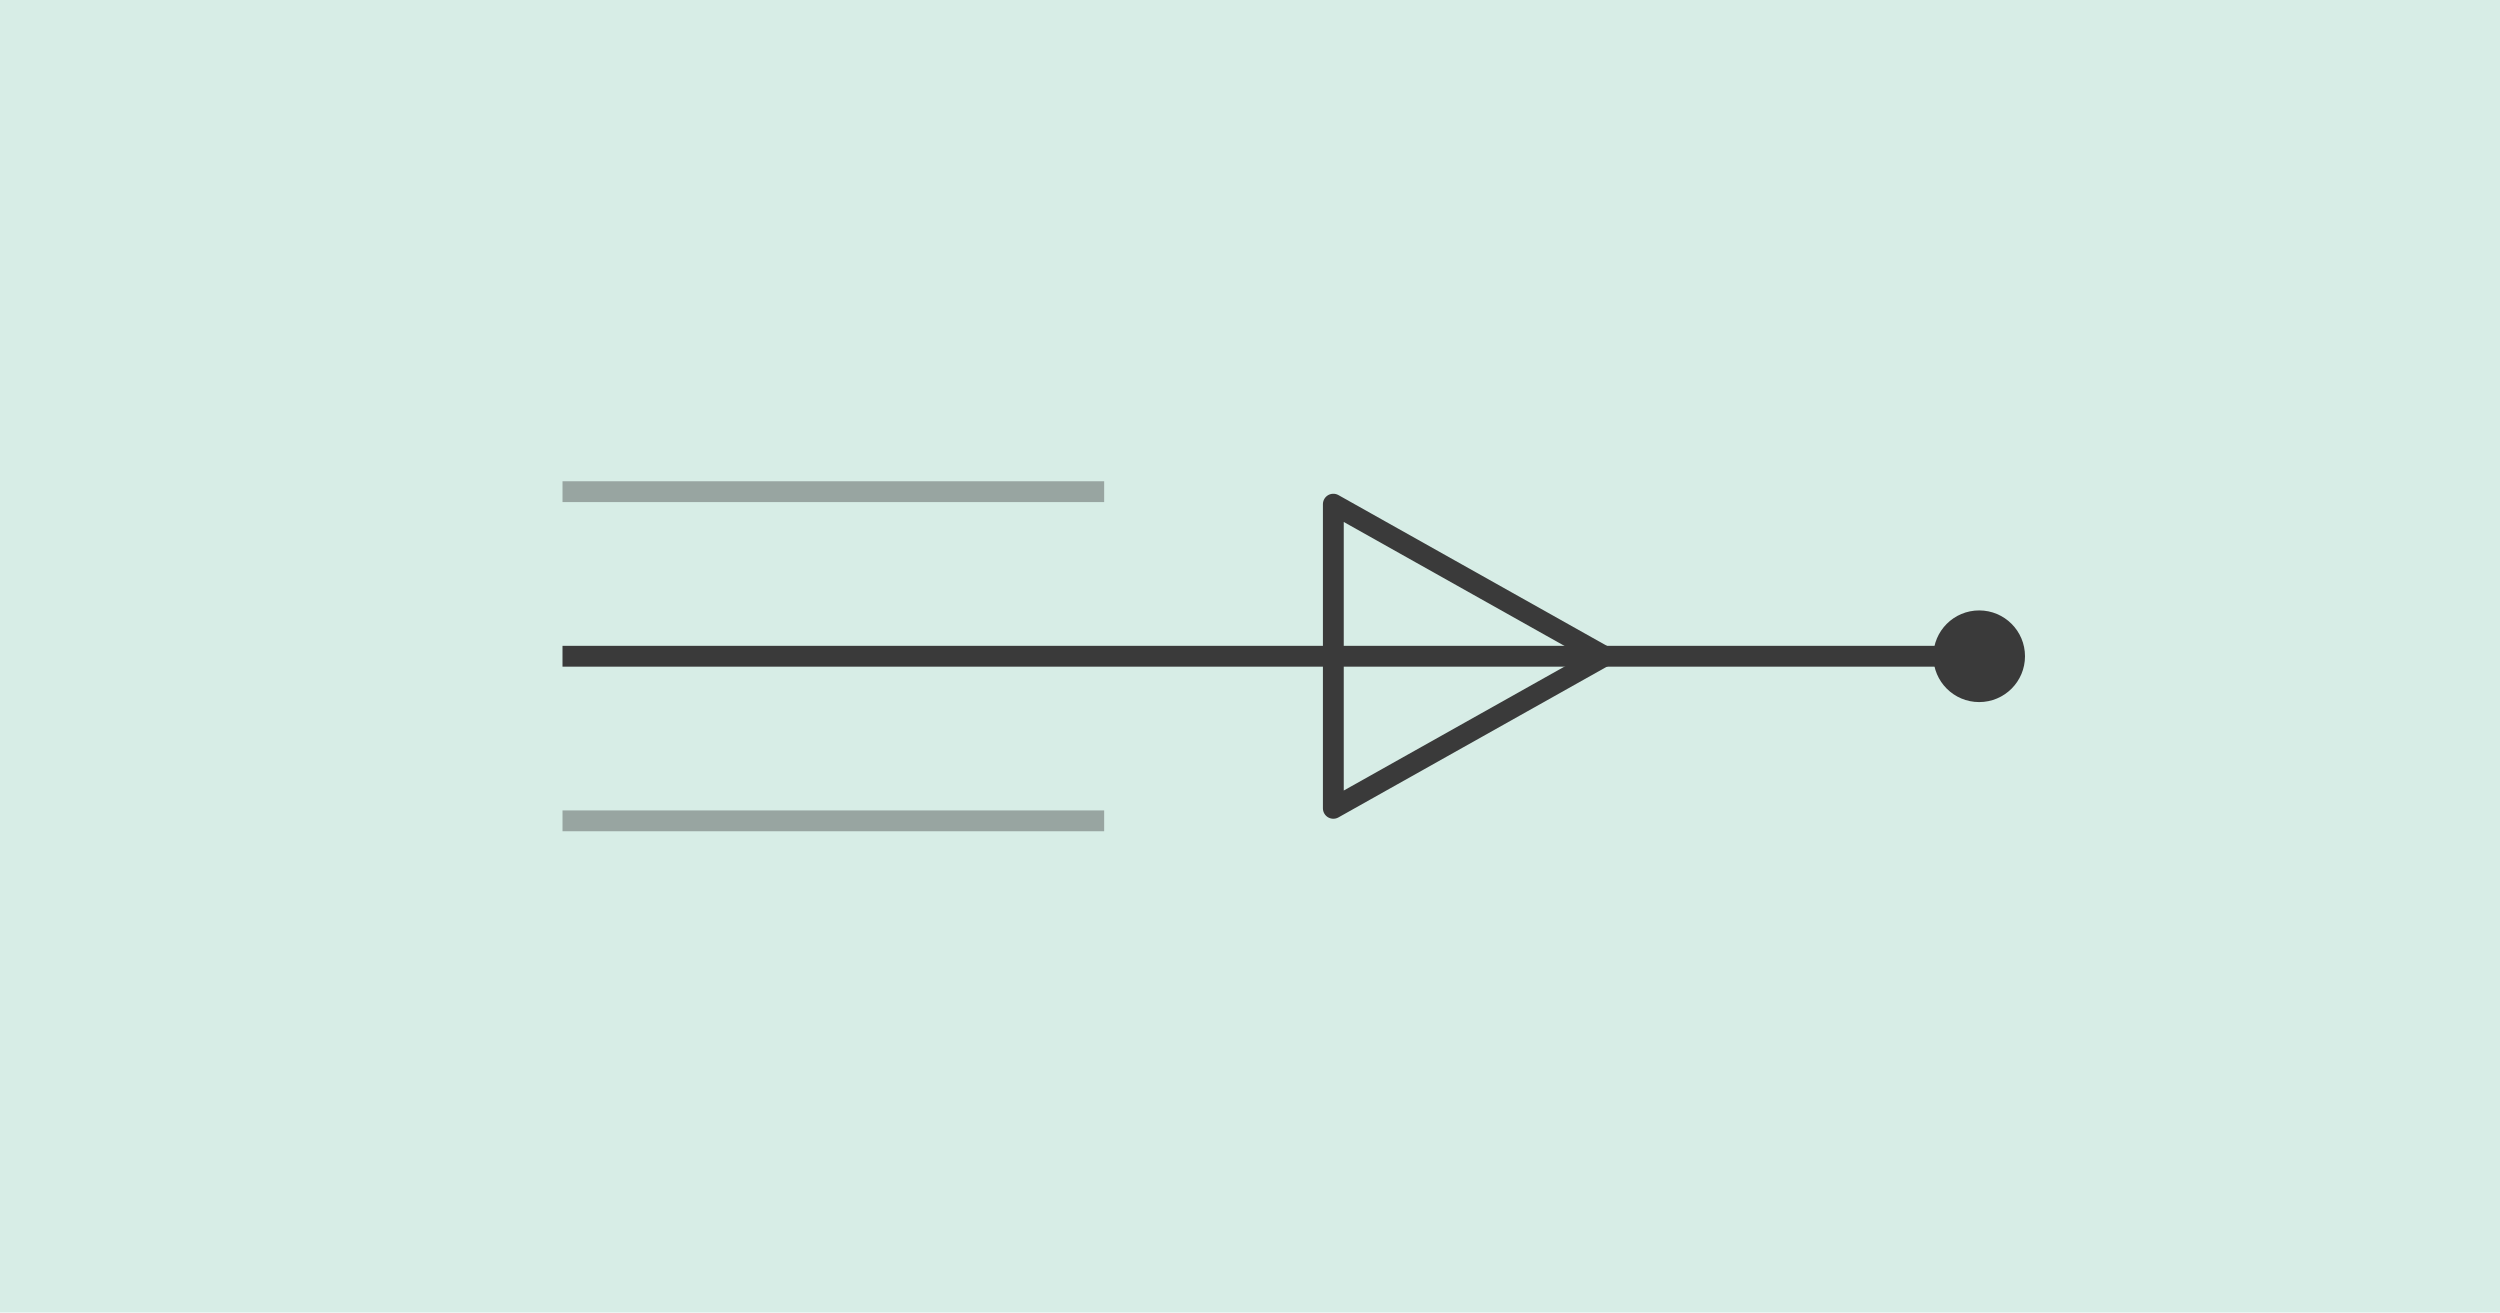
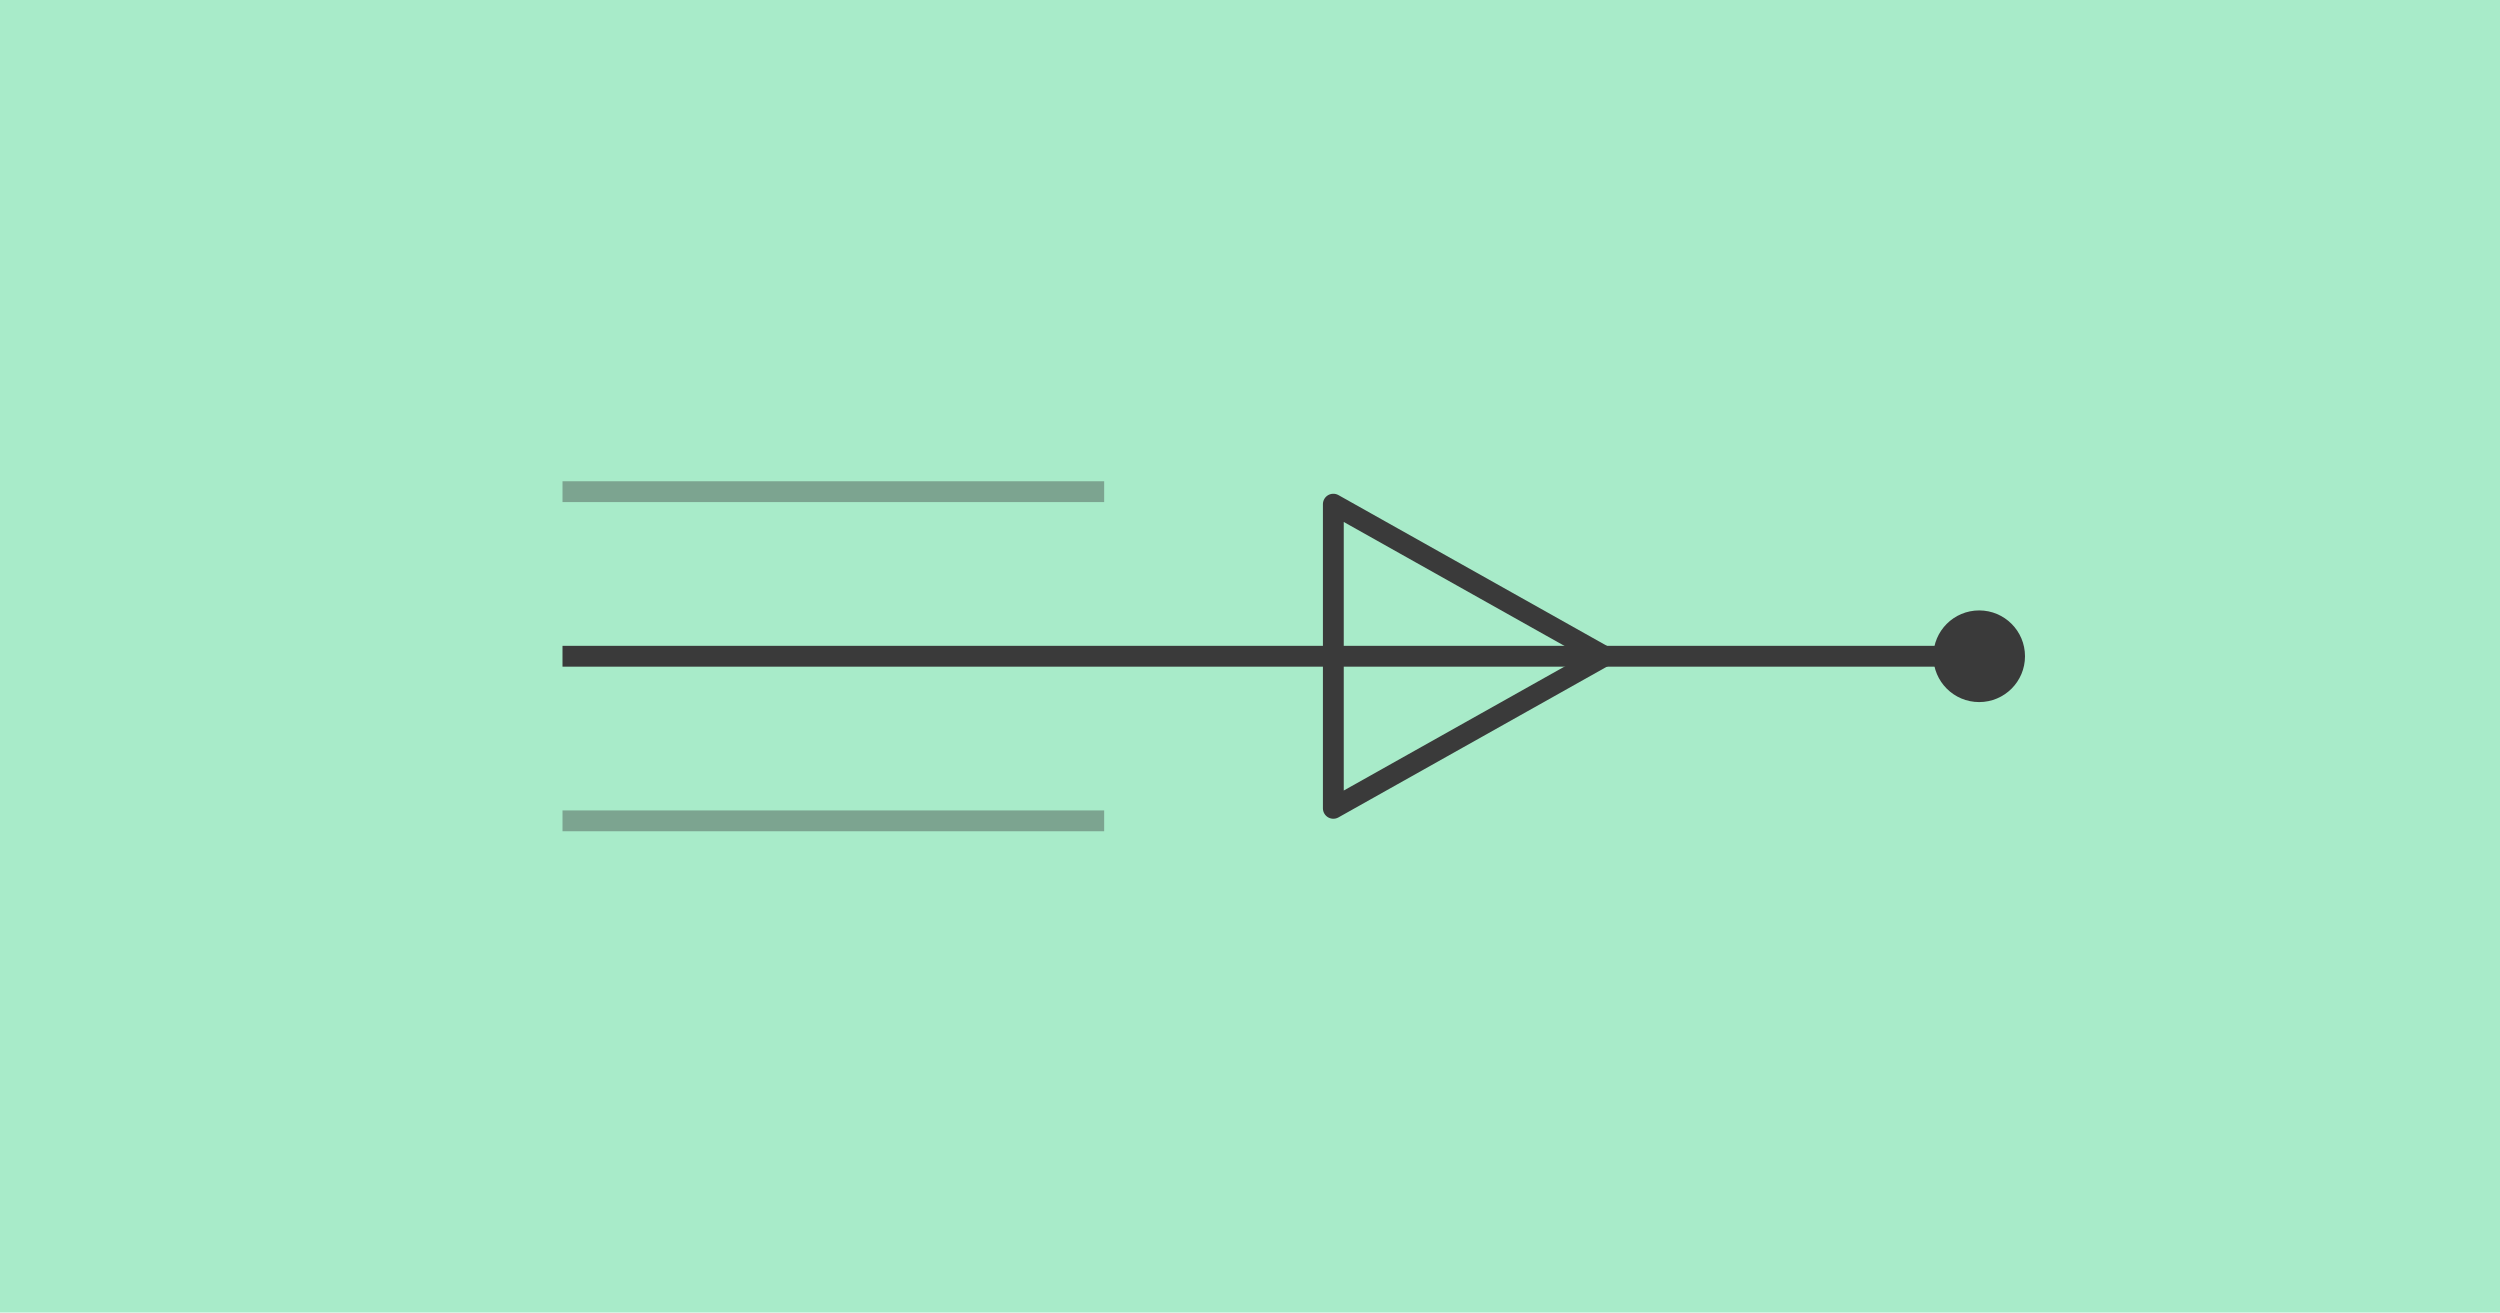
<svg xmlns="http://www.w3.org/2000/svg" viewBox="0 0 1200 630" preserveAspectRatio="xMidYMid slice" class="anim-cover">
  <style>
  .croute * { transform-box: fill-box; transform-origin: center; }
  @media (prefers-reduced-motion: reduce) { .croute * { animation: none !important; } }
  :is(.post-entry,.home-tile,.entry-cover):hover .croute .win { animation: croute-race 0.7s ease-out 1; }
  @keyframes croute-race { 0% { stroke-dashoffset: 700; } 100% { stroke-dashoffset: 0; } }
  :is(.post-entry,.home-tile,.entry-cover):hover .croute .dot { animation: croute-land 0.7s ease-out 1; }
  @keyframes croute-land { 0%,70% { transform: scale(0); } 85% { transform: scale(1.3); } 100% { transform: scale(1); } }
</style>
  <g class="croute">
-     <rect width="1200" height="630" fill="#d7ede6" />
+     <rect width="1200" height="630" fill="#A8EBC9" />
    <line x1="270" y1="236" x2="530" y2="236" stroke="#3a3a3a" stroke-width="10" opacity="0.4" />
    <line x1="270" y1="394" x2="530" y2="394" stroke="#3a3a3a" stroke-width="10" opacity="0.4" />
    <polygon points="640,242 640,388 770,315" fill="none" stroke="#3a3a3a" stroke-width="10" stroke-linejoin="round" />
    <line class="win" x1="270" y1="315" x2="950" y2="315" stroke="#3a3a3a" stroke-width="10" stroke-dasharray="700" stroke-dashoffset="0" />
    <circle class="dot" cx="950" cy="315" r="22" fill="#3a3a3a" />
  </g>
</svg>
